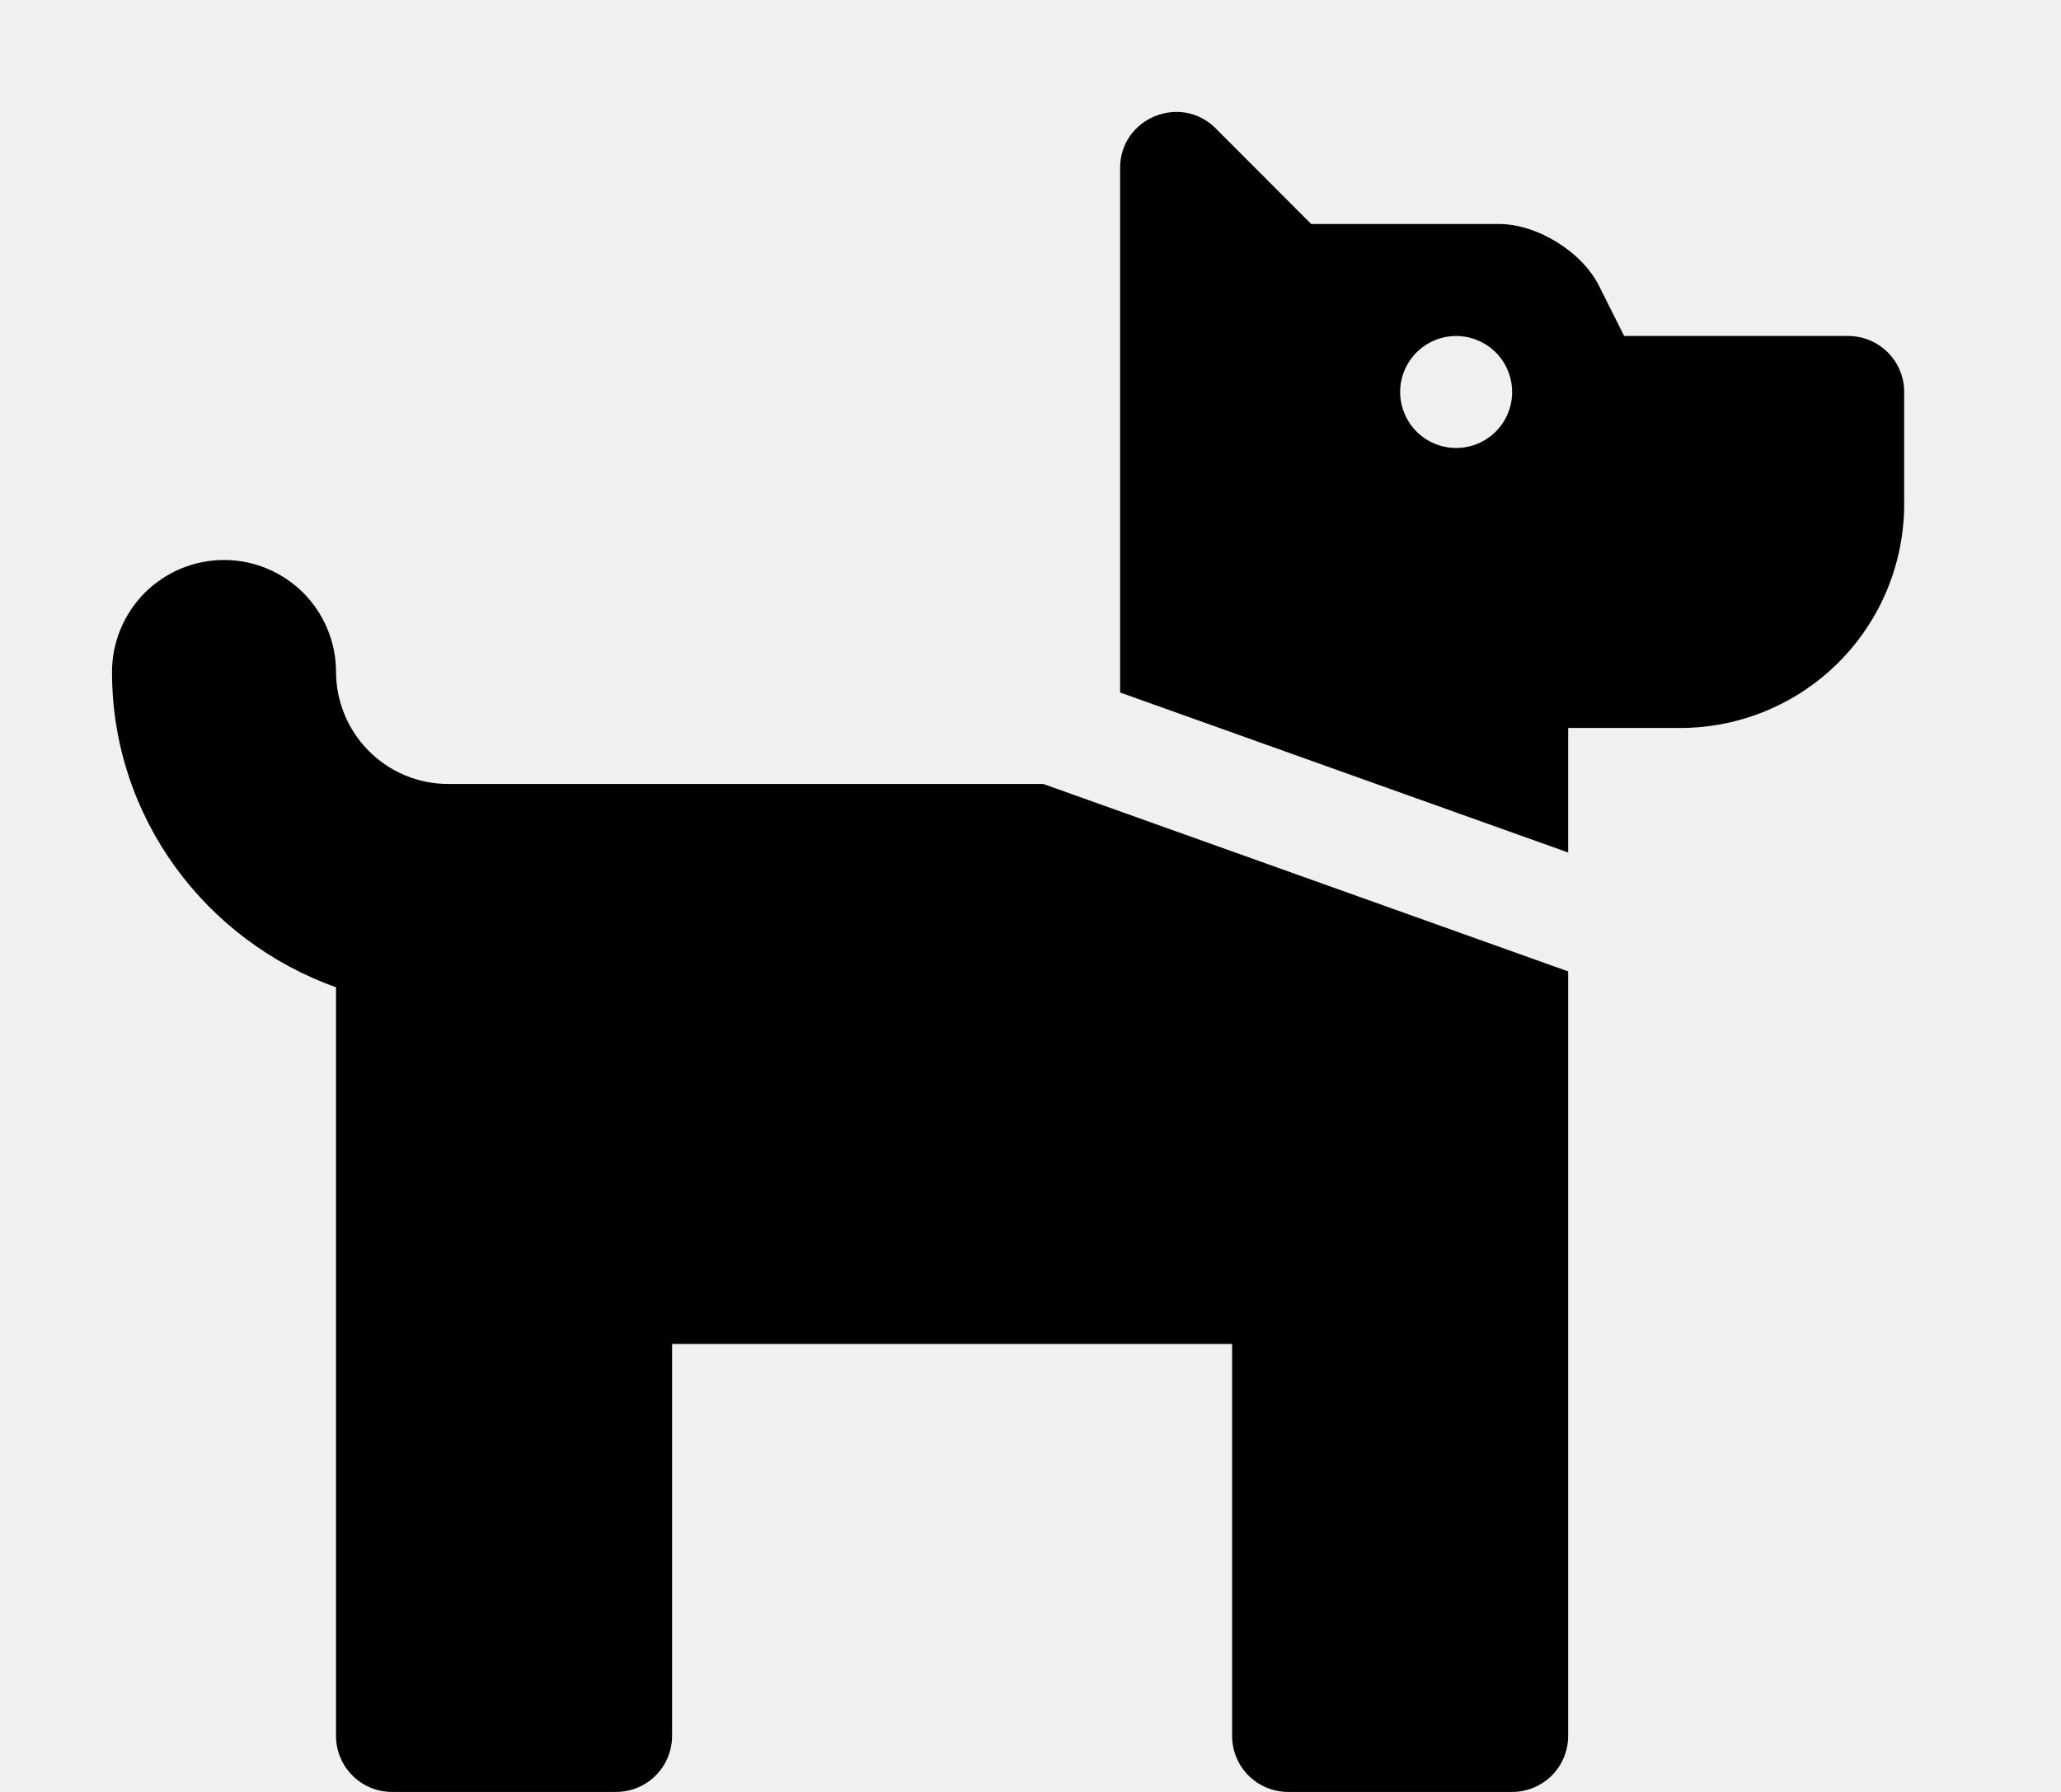
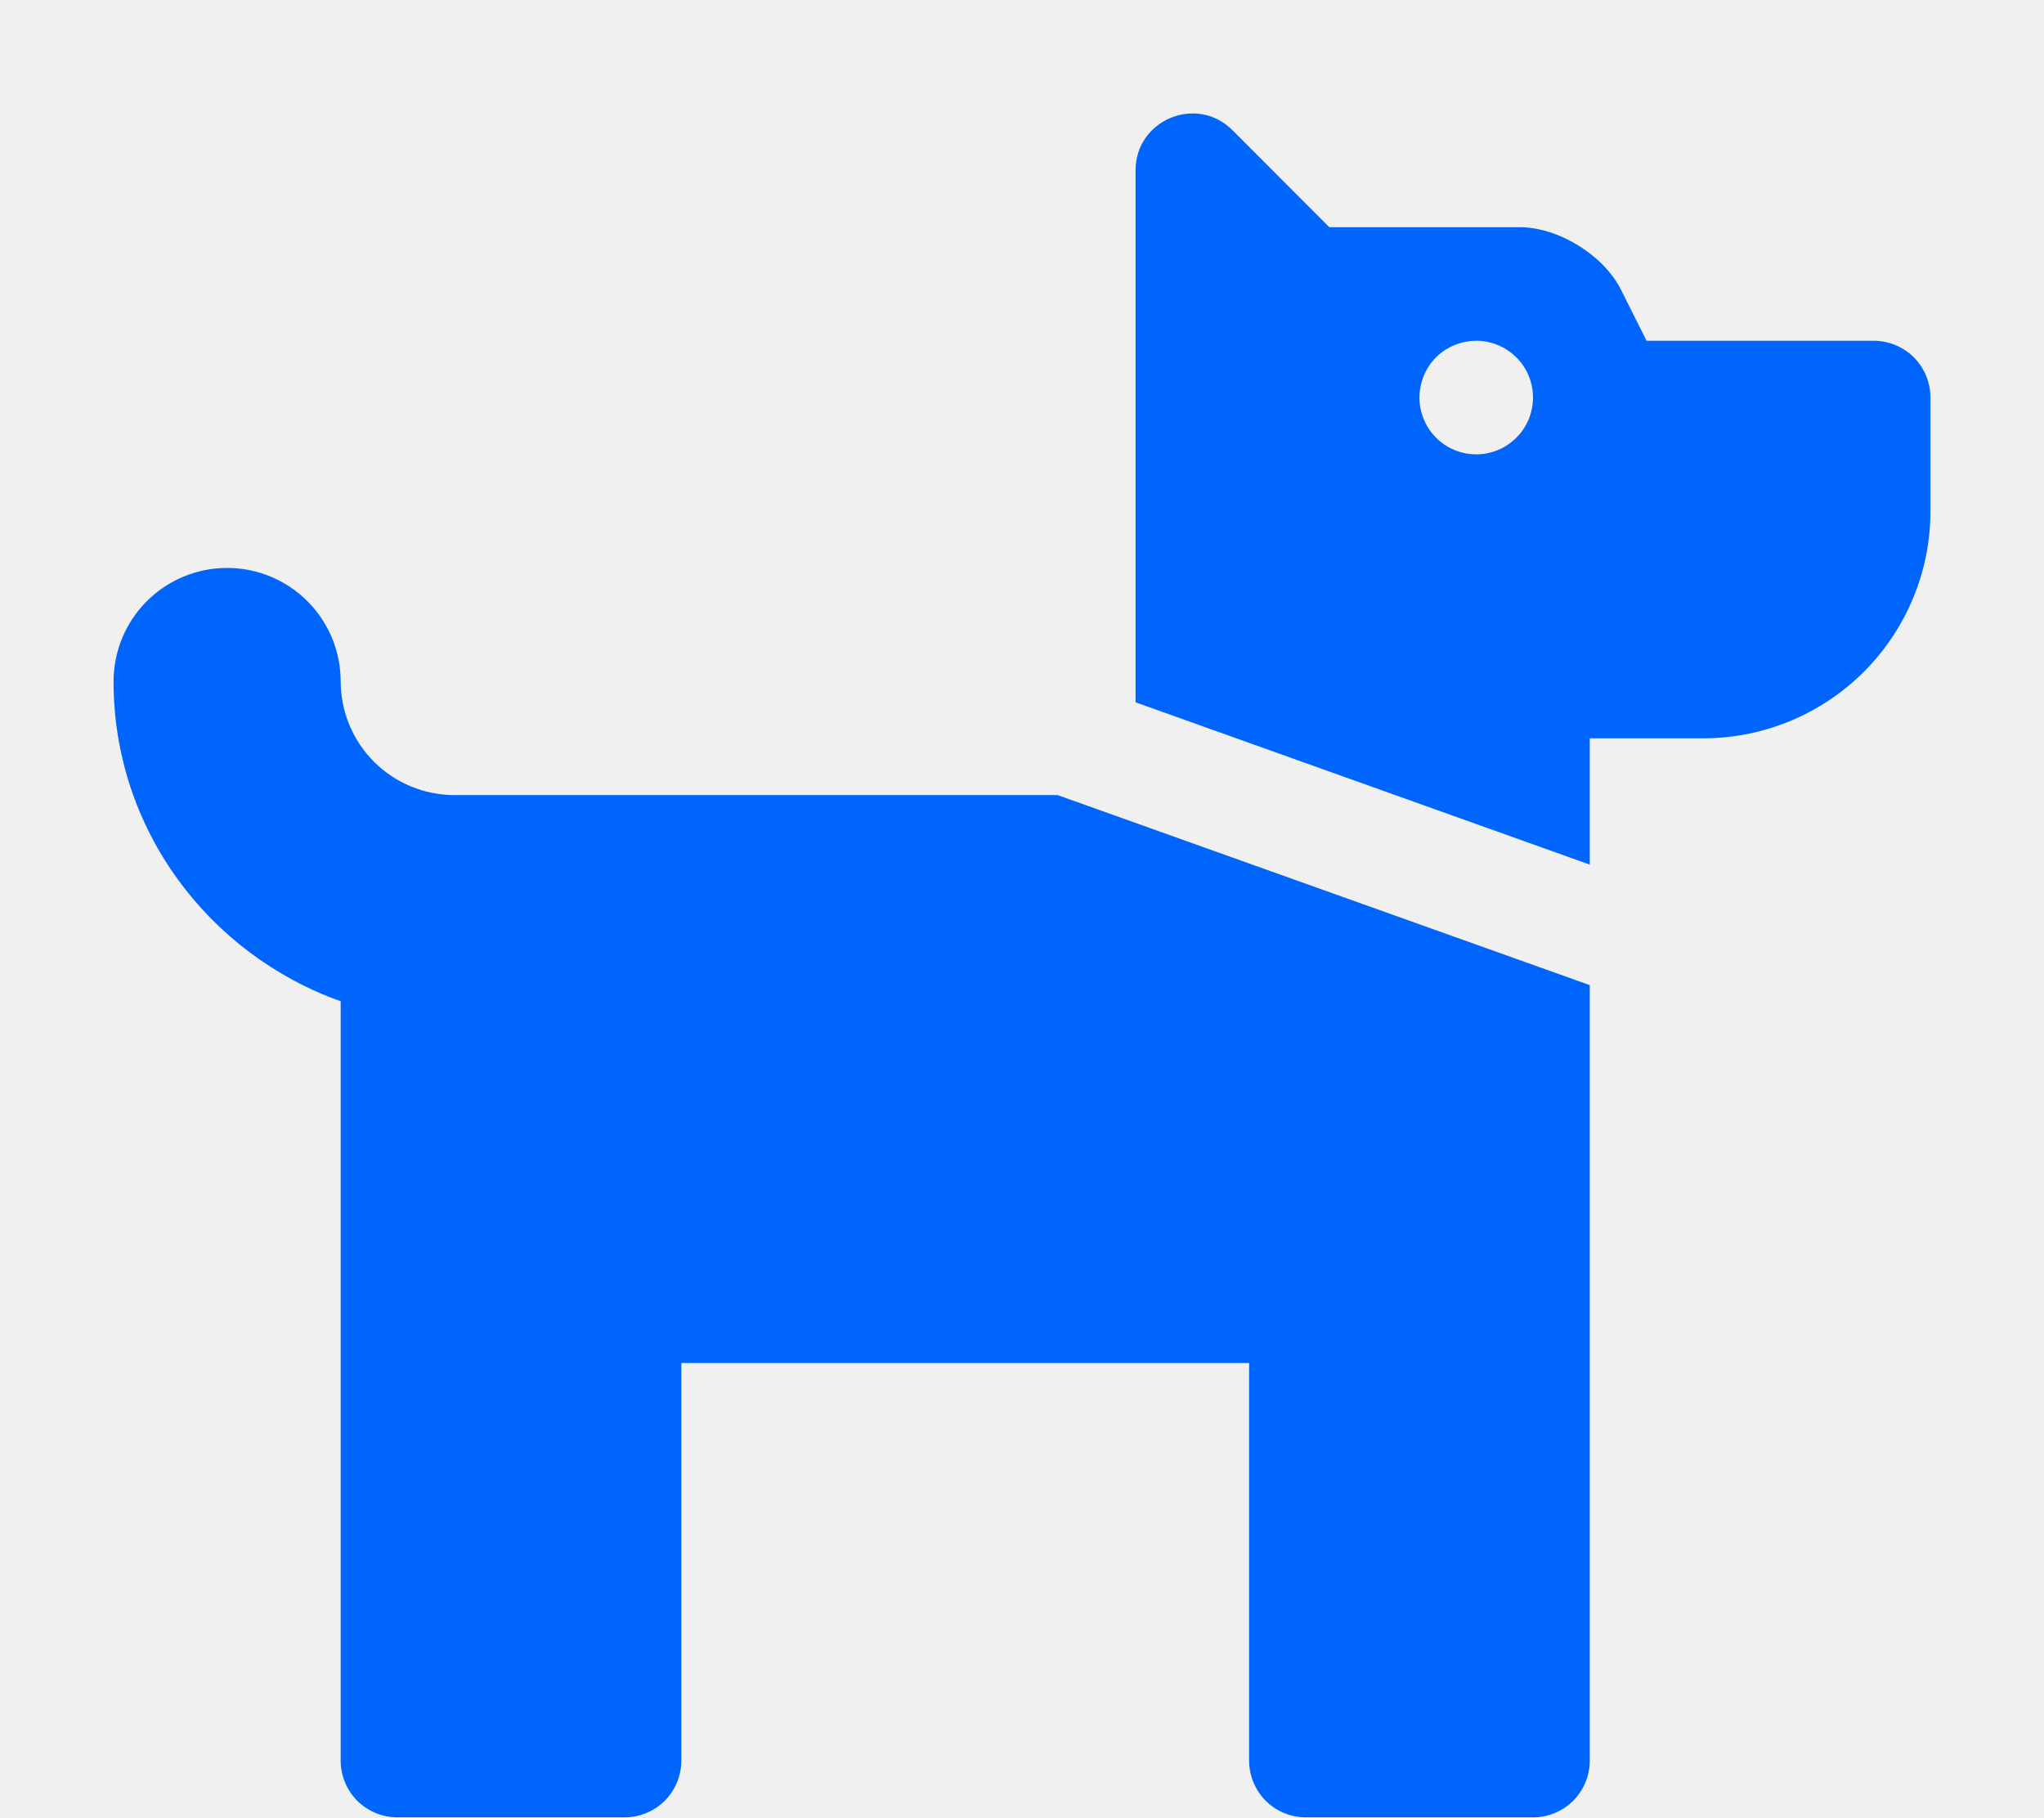
- <svg xmlns="http://www.w3.org/2000/svg" width="23" height="20" viewBox="0 0 23 20" fill="none">
+ <svg xmlns="http://www.w3.org/2000/svg" width="18" height="16" viewBox="0 0 18 16" fill="none">
  <g clip-path="url(#clip0_104_11)">
-     <path d="M11.643 8.75L17.5 10.842V19.375C17.5 19.541 17.434 19.7 17.317 19.817C17.2 19.934 17.041 20 16.875 20H14.375C14.209 20 14.05 19.934 13.933 19.817C13.816 19.7 13.75 19.541 13.75 19.375V15H7.5V19.375C7.5 19.541 7.434 19.7 7.317 19.817C7.2 19.934 7.041 20 6.875 20H4.375C4.209 20 4.05 19.934 3.933 19.817C3.816 19.7 3.75 19.541 3.75 19.375V11.019C2.298 10.502 1.25 9.127 1.25 7.5C1.25 7.169 1.382 6.851 1.616 6.616C1.851 6.382 2.168 6.25 2.5 6.25C2.832 6.25 3.149 6.382 3.384 6.616C3.618 6.851 3.75 7.169 3.75 7.5C3.751 7.831 3.883 8.149 4.117 8.383C4.351 8.618 4.669 8.75 5 8.75H11.643ZM21.25 4.375V5.625C21.25 6.288 20.987 6.924 20.518 7.393C20.049 7.862 19.413 8.125 18.75 8.125H17.5V9.515L12.5 7.729V1.875C12.5 1.319 13.173 1.04 13.567 1.433L14.632 2.5H16.727C17.154 2.5 17.655 2.81 17.845 3.191L18.125 3.75H20.625C20.791 3.75 20.95 3.816 21.067 3.933C21.184 4.05 21.25 4.209 21.25 4.375ZM16.875 4.375C16.875 4.252 16.838 4.131 16.77 4.028C16.701 3.925 16.603 3.845 16.489 3.798C16.375 3.75 16.249 3.738 16.128 3.762C16.007 3.786 15.896 3.846 15.808 3.933C15.721 4.021 15.661 4.132 15.637 4.253C15.613 4.374 15.625 4.5 15.673 4.614C15.72 4.729 15.8 4.826 15.903 4.895C16.006 4.963 16.126 5 16.25 5C16.416 5 16.575 4.934 16.692 4.817C16.809 4.7 16.875 4.541 16.875 4.375Z" fill="black" />
+     <path d="M9.314 7L14 8.673V15.5C14 15.633 13.947 15.76 13.854 15.854C13.76 15.947 13.633 16 13.5 16H11.5C11.367 16 11.24 15.947 11.146 15.854C11.053 15.76 11 15.633 11 15.5V12H6V15.5C6 15.633 5.947 15.76 5.854 15.854C5.76 15.947 5.633 16 5.5 16H3.5C3.367 16 3.24 15.947 3.146 15.854C3.053 15.76 3 15.633 3 15.5V8.815C1.839 8.401 1 7.302 1 6C1 5.735 1.105 5.48 1.293 5.293C1.48 5.105 1.735 5 2 5C2.265 5 2.52 5.105 2.707 5.293C2.895 5.48 3 5.735 3 6C3.001 6.265 3.106 6.519 3.293 6.706C3.481 6.894 3.735 6.999 4 7H9.314ZM17 3.5V4.5C17 5.03 16.789 5.539 16.414 5.914C16.039 6.289 15.53 6.5 15 6.5H14V7.612L10 6.183V1.5C10 1.055 10.538 0.831 10.853 1.146L11.706 2H13.382C13.723 2 14.124 2.247 14.276 2.553L14.5 3H16.5C16.633 3 16.76 3.053 16.854 3.146C16.947 3.24 17 3.367 17 3.5ZM13.5 3.5C13.5 3.401 13.471 3.304 13.416 3.222C13.361 3.14 13.283 3.076 13.191 3.038C13.1 3 12.999 2.99 12.902 3.01C12.806 3.029 12.716 3.076 12.646 3.146C12.576 3.216 12.529 3.305 12.51 3.402C12.49 3.499 12.5 3.6 12.538 3.691C12.576 3.783 12.64 3.861 12.722 3.916C12.804 3.971 12.901 4 13 4C13.133 4 13.26 3.947 13.354 3.853C13.447 3.76 13.5 3.633 13.5 3.5Z" fill="#0065FC" />
  </g>
  <defs>
    <clipPath id="clip0_104_11">
-       <rect width="22.5" height="20" fill="white" />
+       <rect width="18" height="16" fill="white" />
    </clipPath>
  </defs>
</svg>
